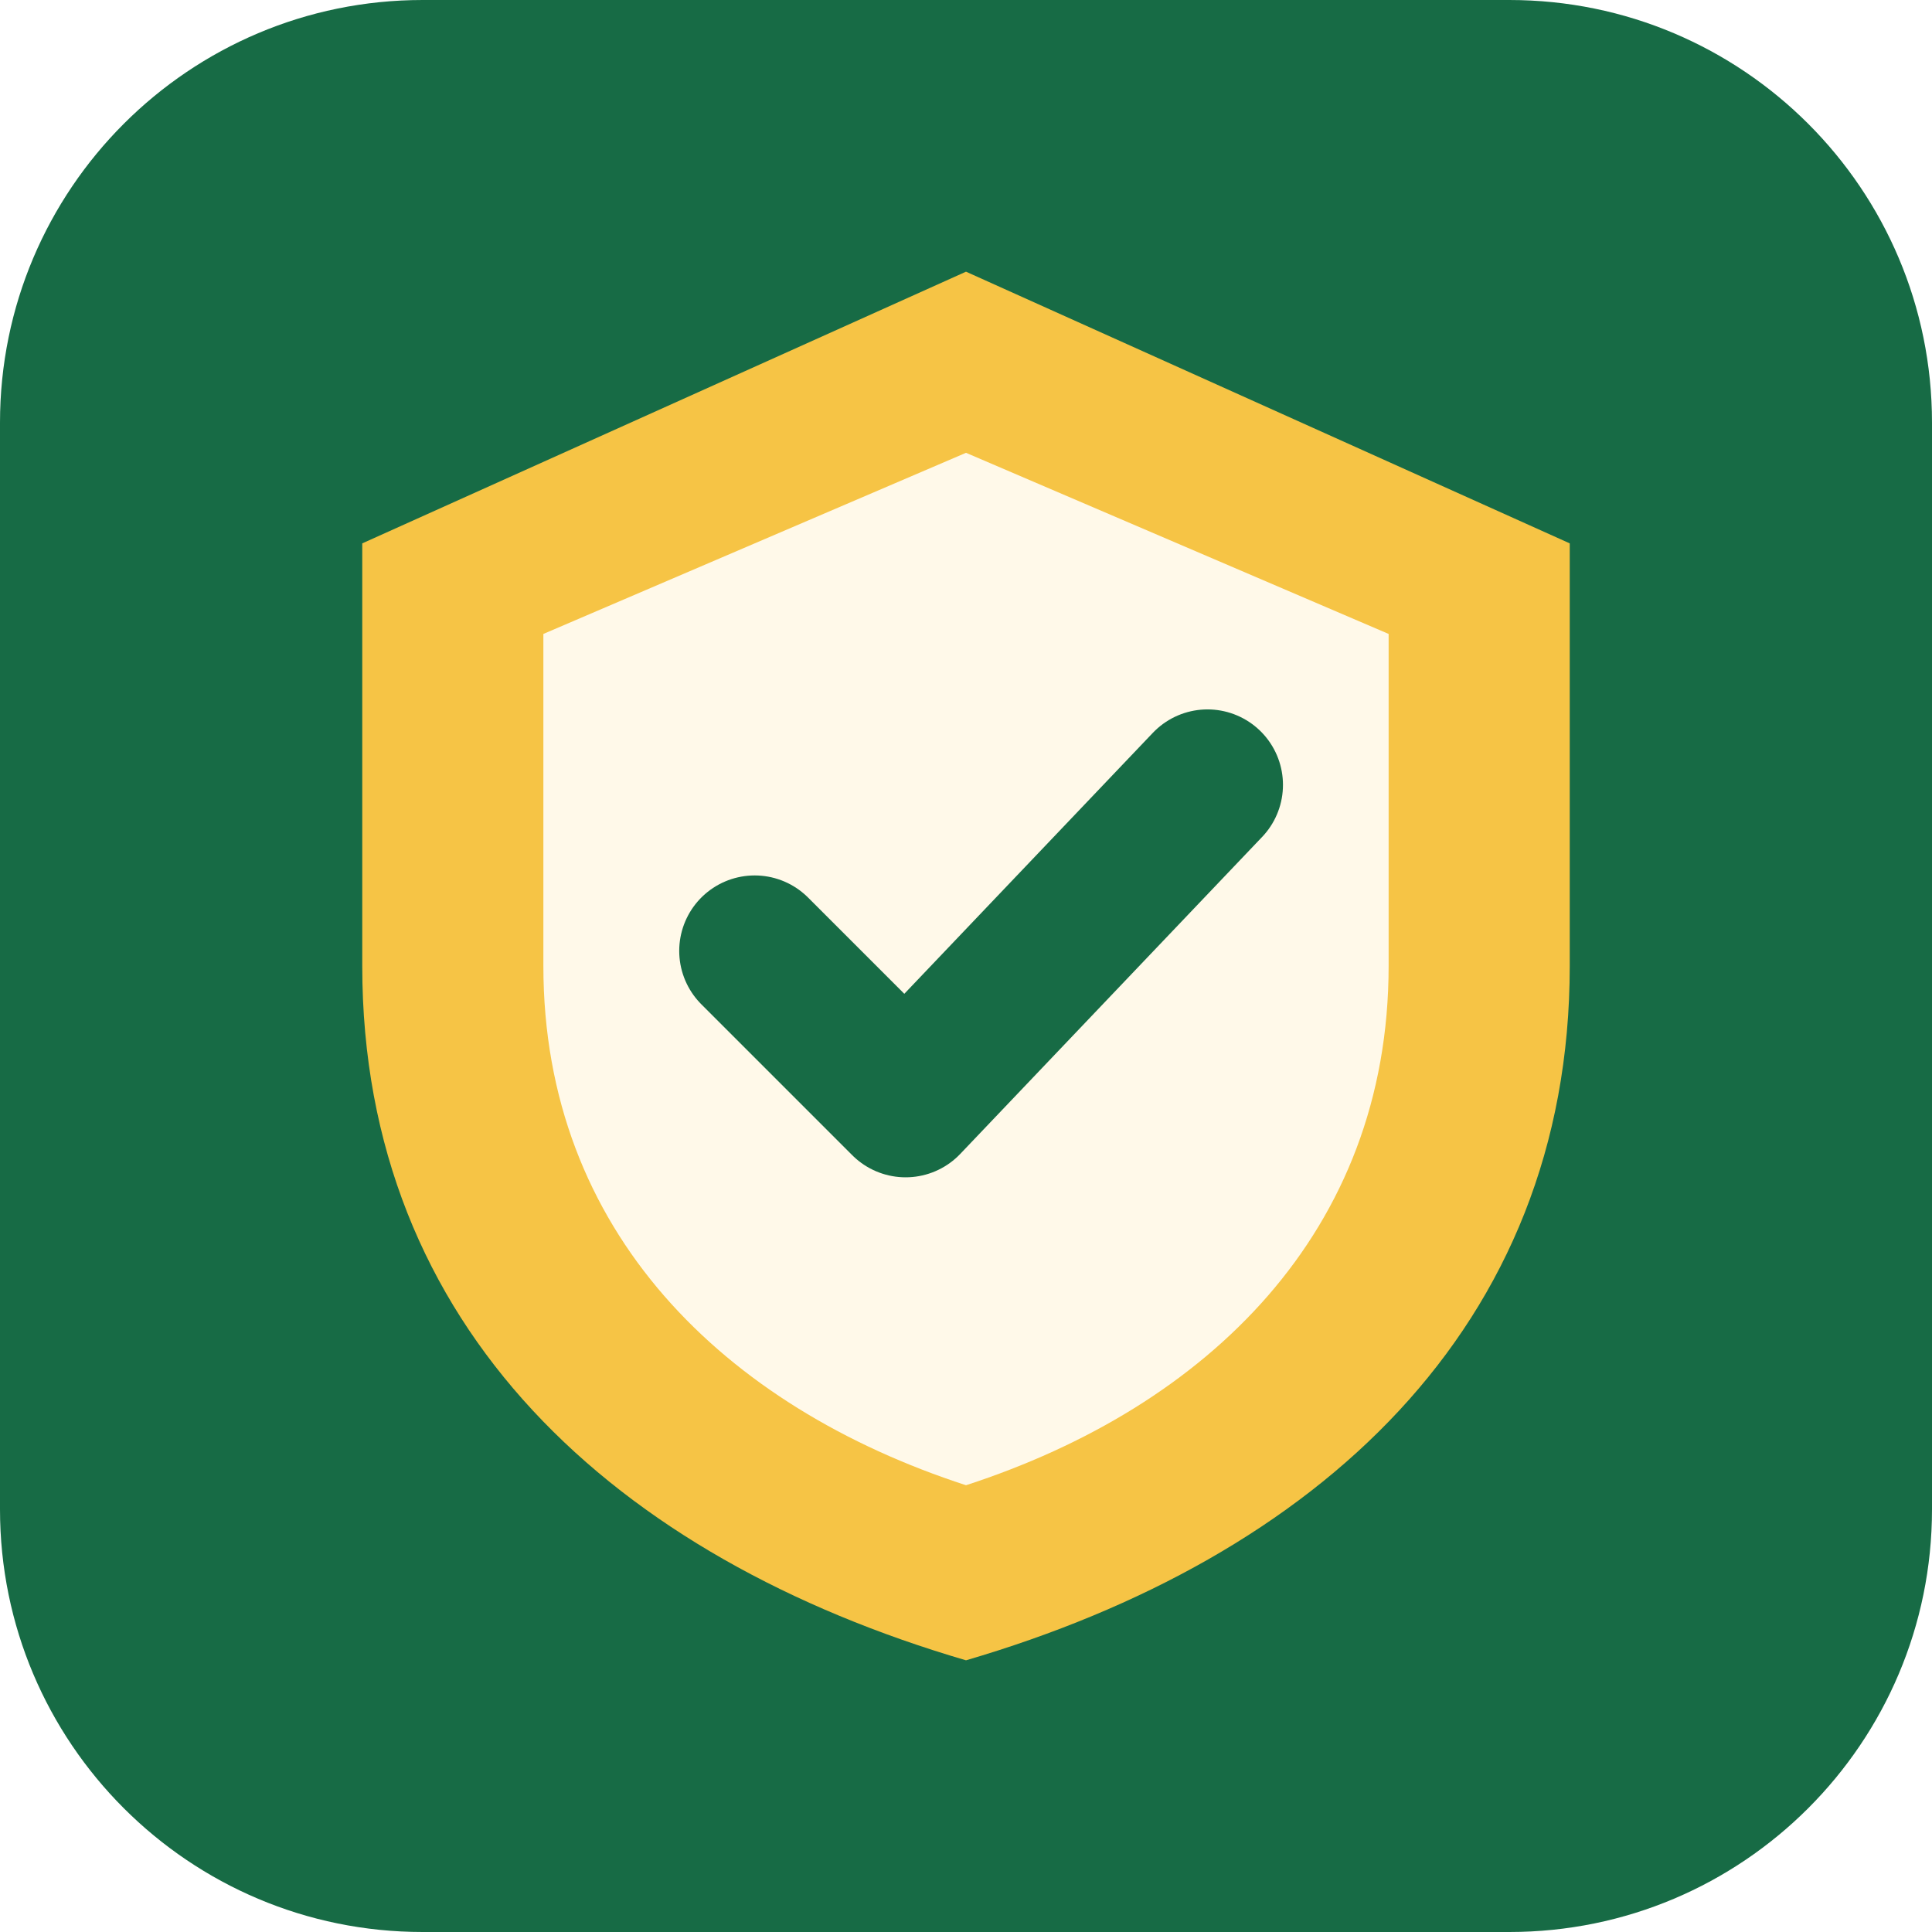
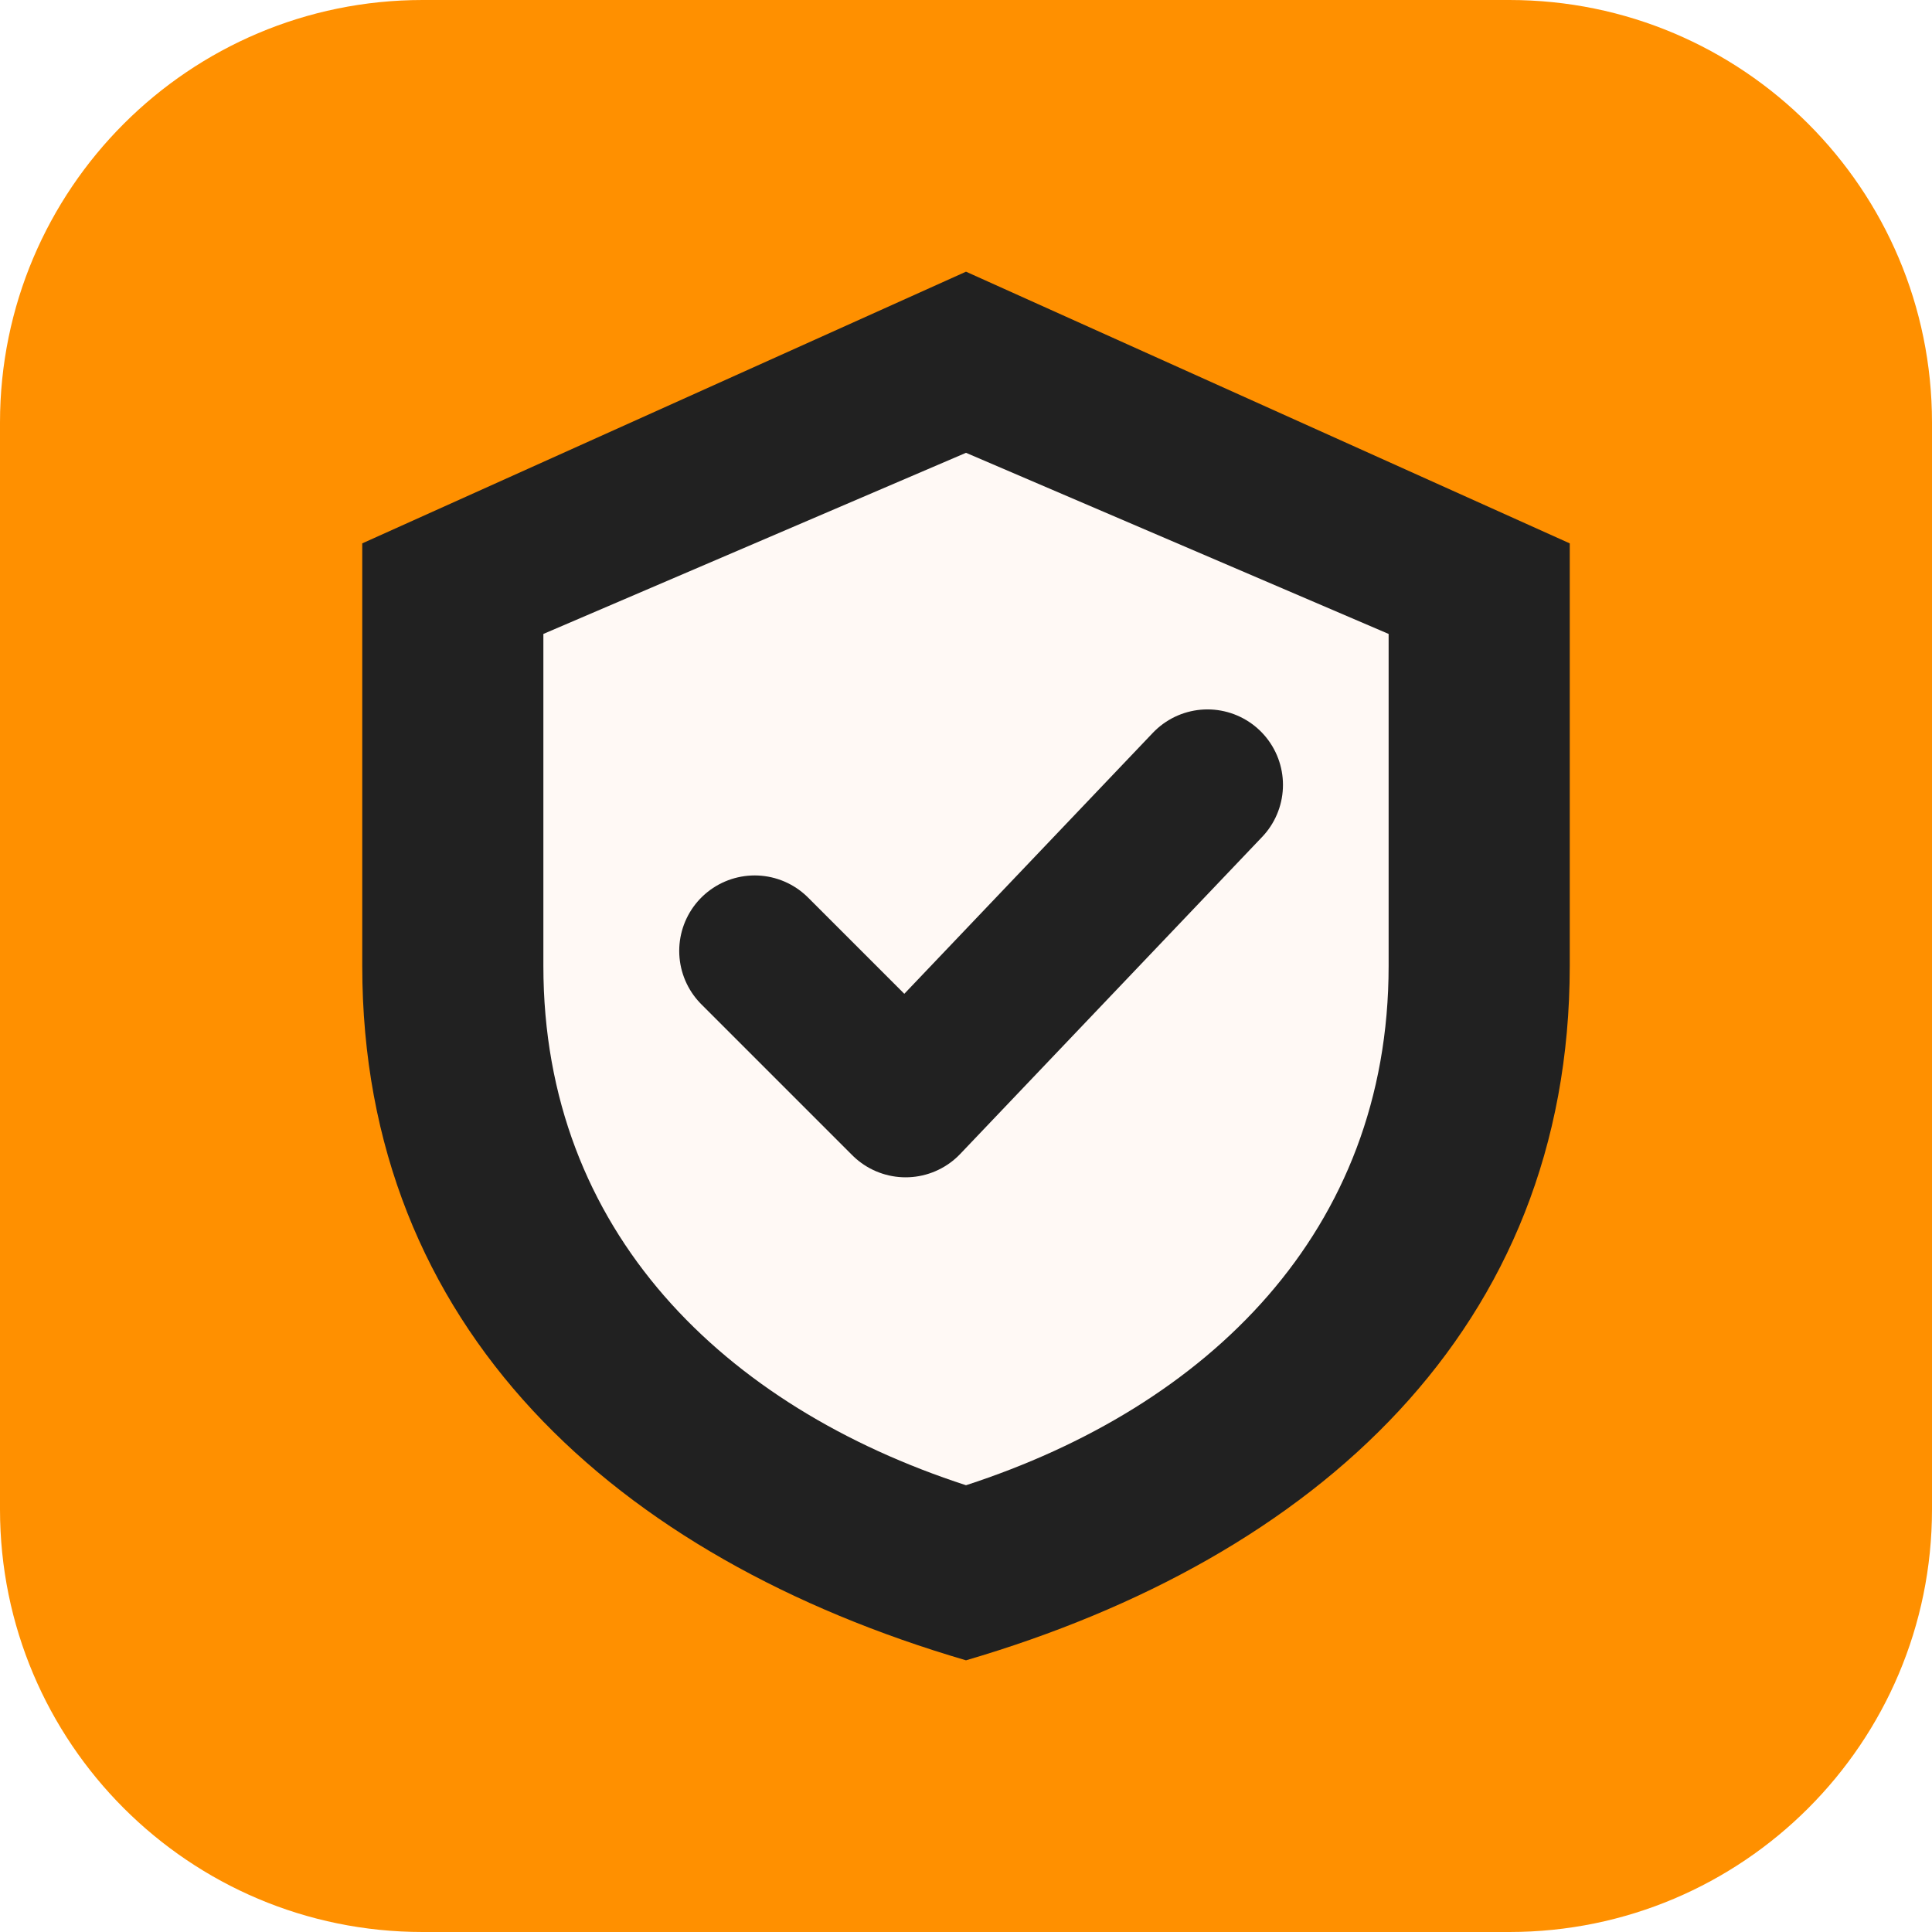
<svg xmlns="http://www.w3.org/2000/svg" viewBox="0 0 64 64" role="img" aria-label="RAKSA GAME">
-   <rect width="64" height="64" rx="14" fill="#176B45" />
-   <path d="M32 9 52 18v14c0 12-8.4 19.6-20 23-11.6-3.4-20-11-20-23V18z" fill="#F6C445" />
-   <path d="M32 15 46 21v11c0 8.8-6 14.6-14 17.2C24 46.6 18 40.8 18 32V21z" fill="#FFF9E9" />
-   <path d="M25 31.5l5 5 10-10.5" fill="none" stroke="#176B45" stroke-width="5" stroke-linecap="round" stroke-linejoin="round" />
+   <rect width="64" height="64" rx="14" fill="#FF9000" />
+   <path d="M32 9 52 18v14c0 12-8.4 19.6-20 23-11.6-3.4-20-11-20-23V18z" fill="#212121" />
+   <path d="M32 15 46 21v11c0 8.8-6 14.6-14 17.2C24 46.6 18 40.8 18 32V21z" fill="#FFF9F5" />
+   <path d="M25 31.5l5 5 10-10.5" fill="none" stroke="#212121" stroke-width="5" stroke-linecap="round" stroke-linejoin="round" />
</svg>
